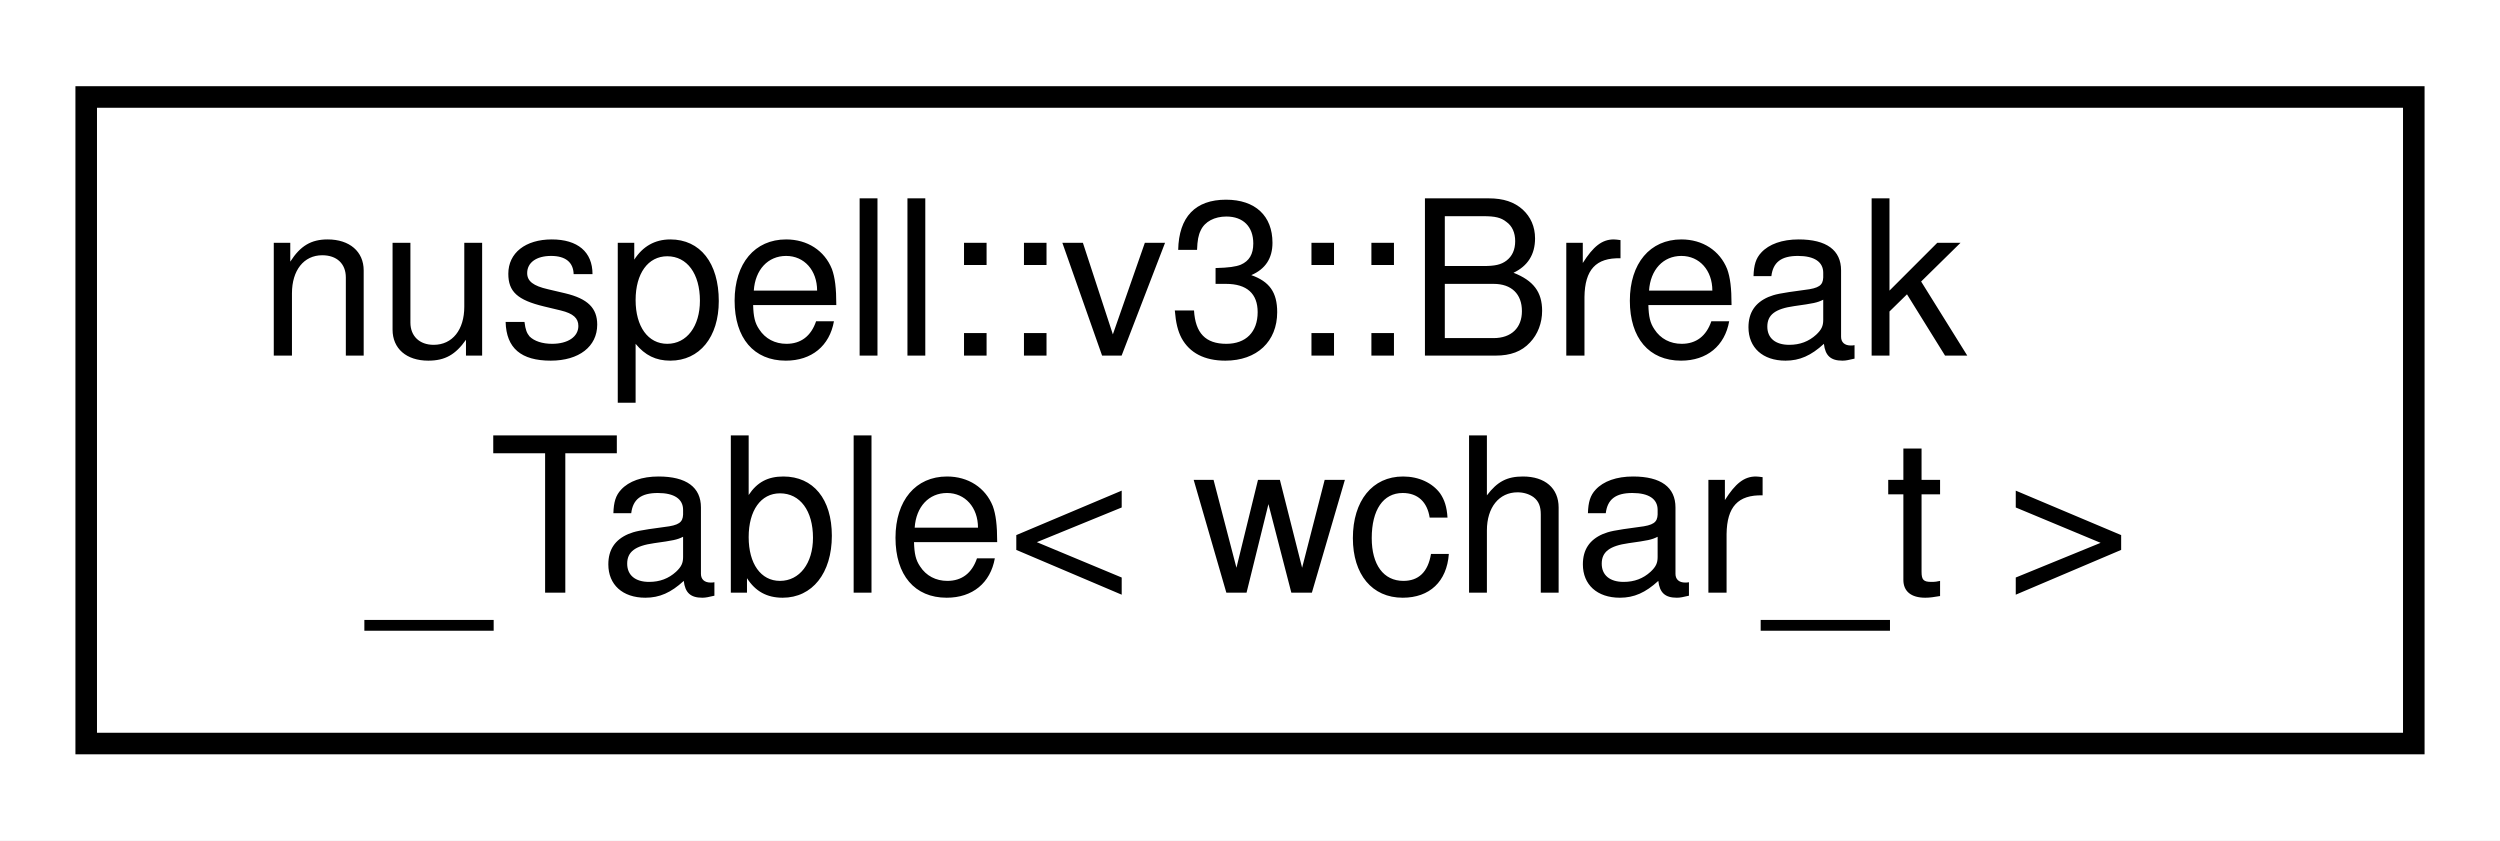
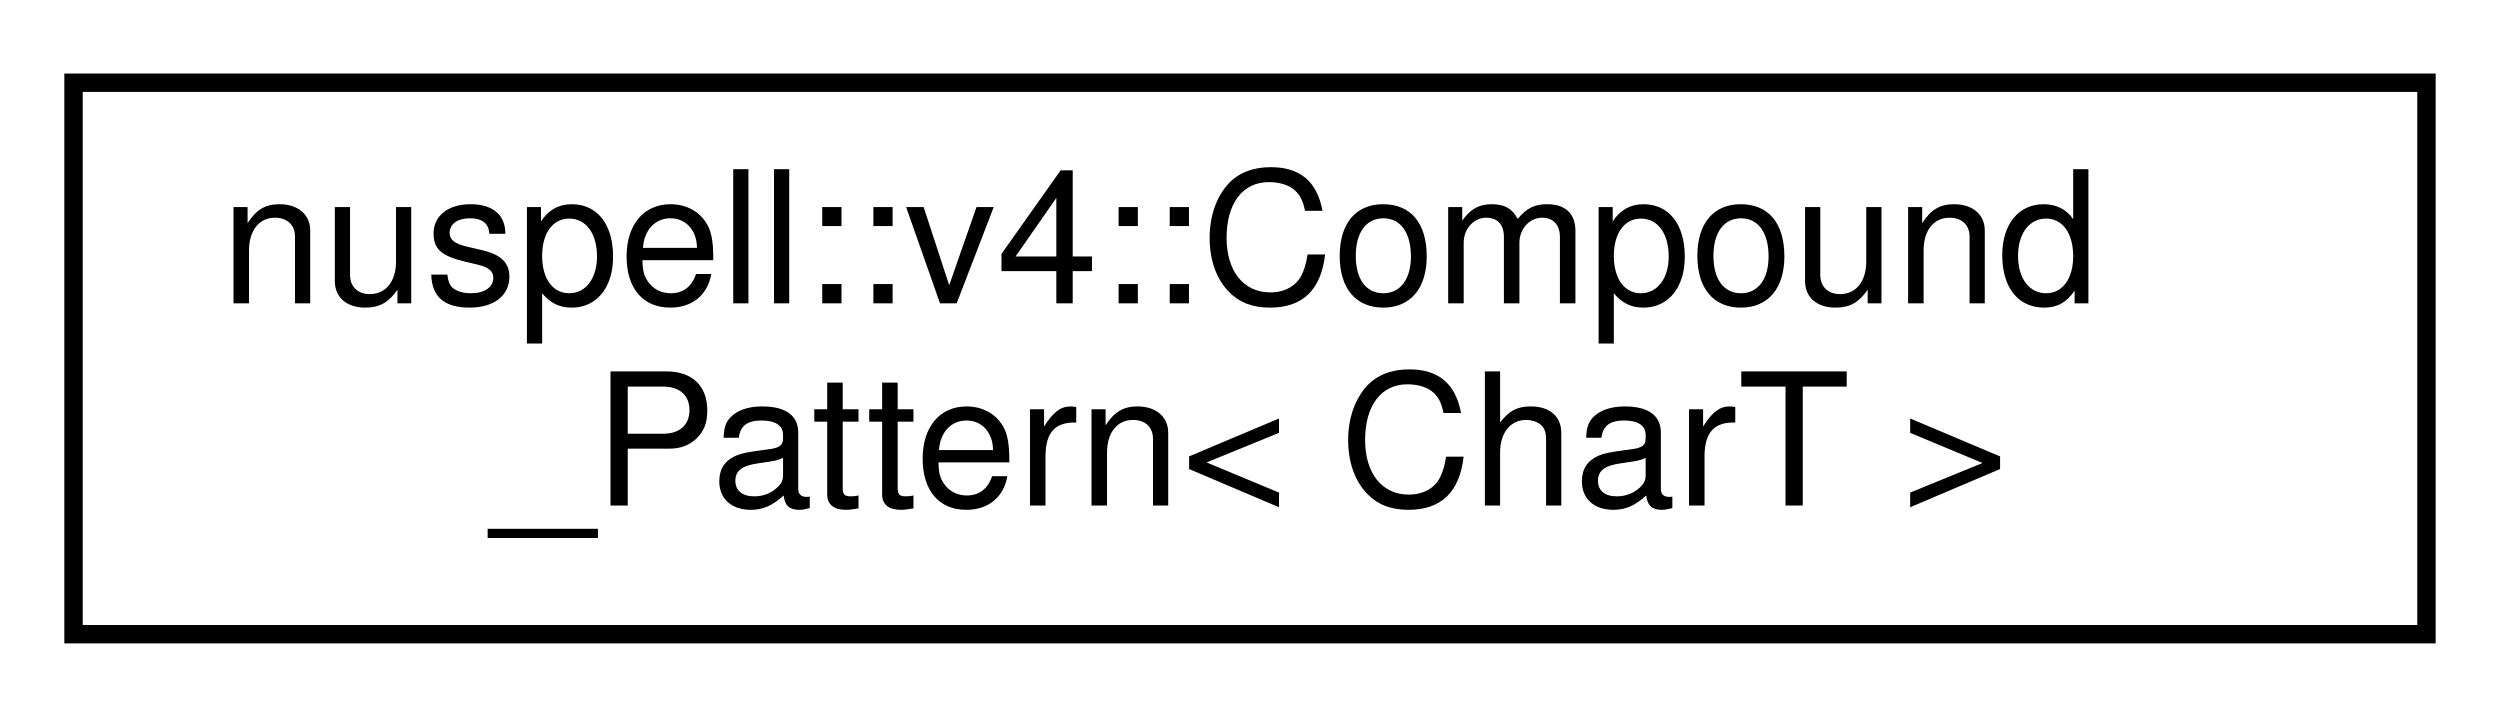
- <svg xmlns="http://www.w3.org/2000/svg" xmlns:xlink="http://www.w3.org/1999/xlink" width="116pt" height="39pt" viewBox="0.00 0.00 116.00 39.00">
+ <svg xmlns="http://www.w3.org/2000/svg" xmlns:xlink="http://www.w3.org/1999/xlink" width="136pt" height="39pt" viewBox="0.00 0.00 136.00 39.00">
  <g id="graph0" class="graph" transform="scale(1 1) rotate(0) translate(4 35)">
-     <polygon fill="white" stroke="transparent" points="-4,4 -4,-35 112,-35 112,4 -4,4" />
+     <polygon fill="white" stroke="transparent" points="-4,4 -4,-35 132,-35 132,4 -4,4" />
    <g id="node1" class="node">
      <g id="a_node1">
-         <a xlink:href="classnuspell_1_1v3_1_1_break___table.html" target="_top" xlink:title=" ">
-           <polygon fill="white" stroke="black" points="0,-0.5 0,-30.5 108,-30.5 108,-0.5 0,-0.5" />
-           <text text-anchor="start" x="8" y="-18.5" font-family="Helvetica,sans-Serif" font-size="10.00">nuspell::v3::Break</text>
-           <text text-anchor="middle" x="54" y="-7.5" font-family="Helvetica,sans-Serif" font-size="10.00">_Table&lt; wchar_t &gt;</text>
+         <a xlink:href="structnuspell_1_1v4_1_1_compound___pattern.html" target="_top" xlink:title=" ">
+           <polygon fill="white" stroke="black" points="0,-0.5 0,-30.5 128,-30.5 128,-0.5 0,-0.5" />
+           <text text-anchor="start" x="8" y="-18.5" font-family="Helvetica,sans-Serif" font-size="10.00">nuspell::v4::Compound</text>
+           <text text-anchor="middle" x="64" y="-7.5" font-family="Helvetica,sans-Serif" font-size="10.00">_Pattern&lt; CharT &gt;</text>
        </a>
      </g>
    </g>
  </g>
</svg>
